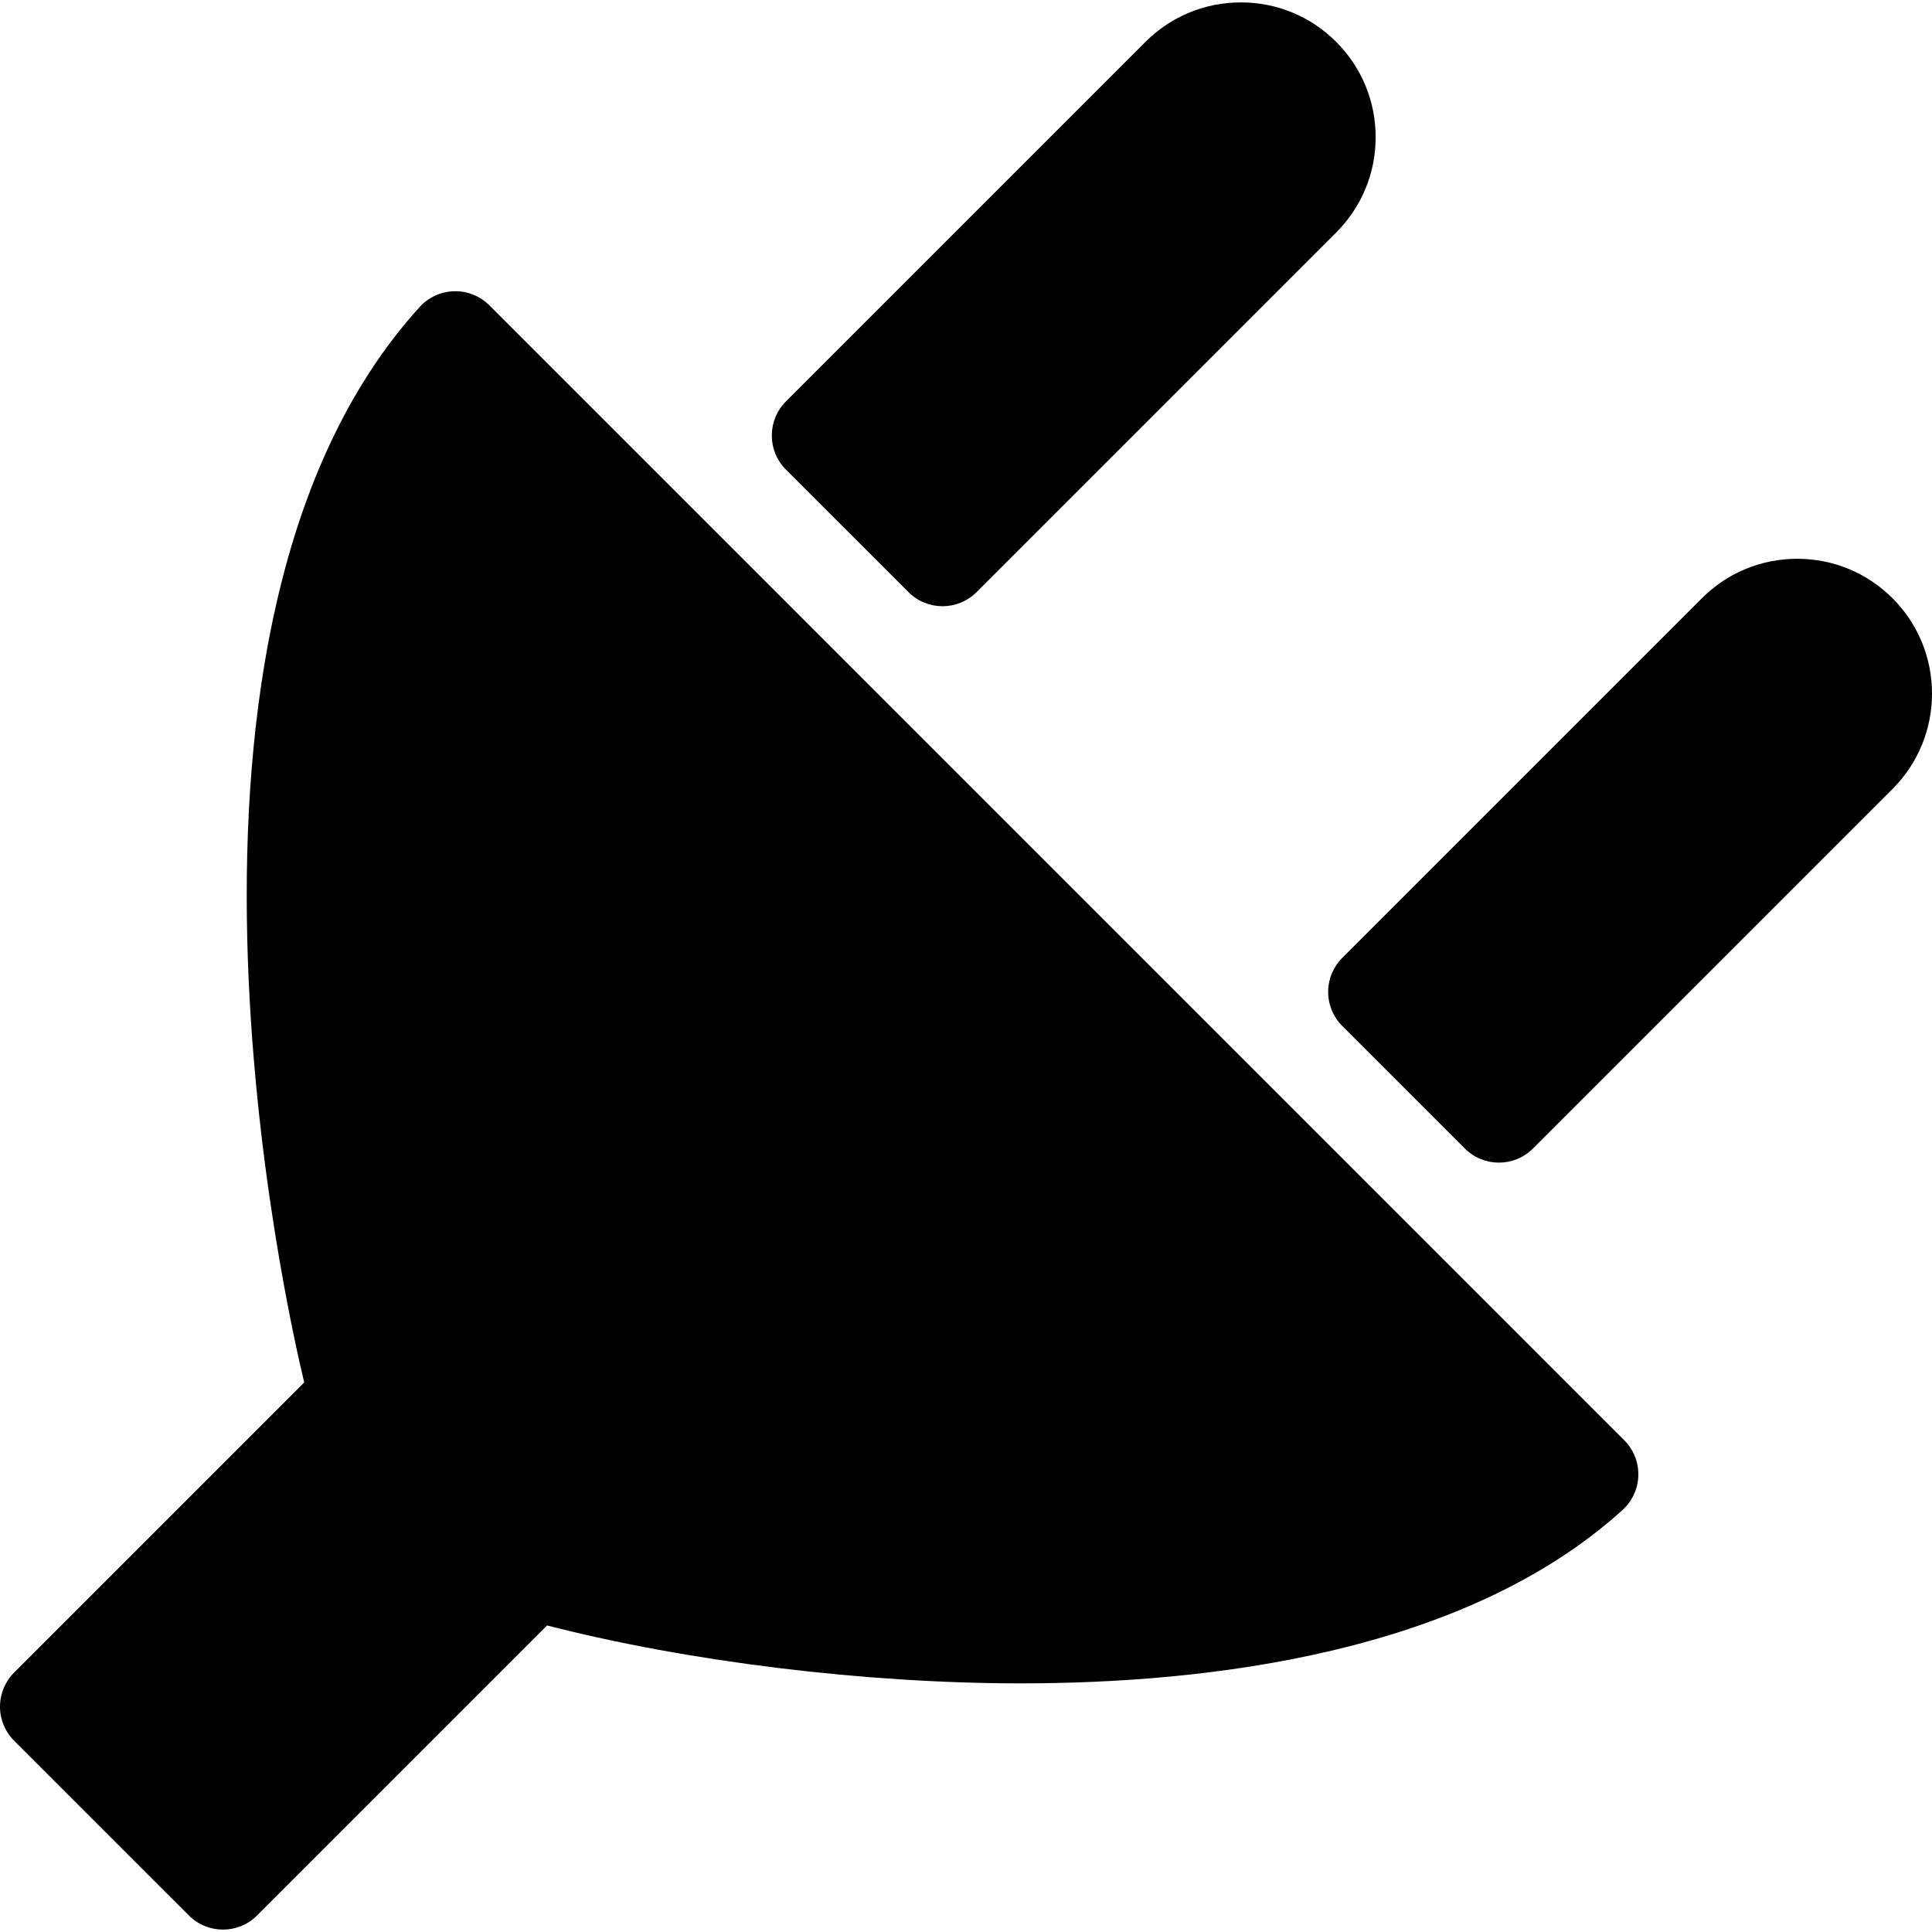
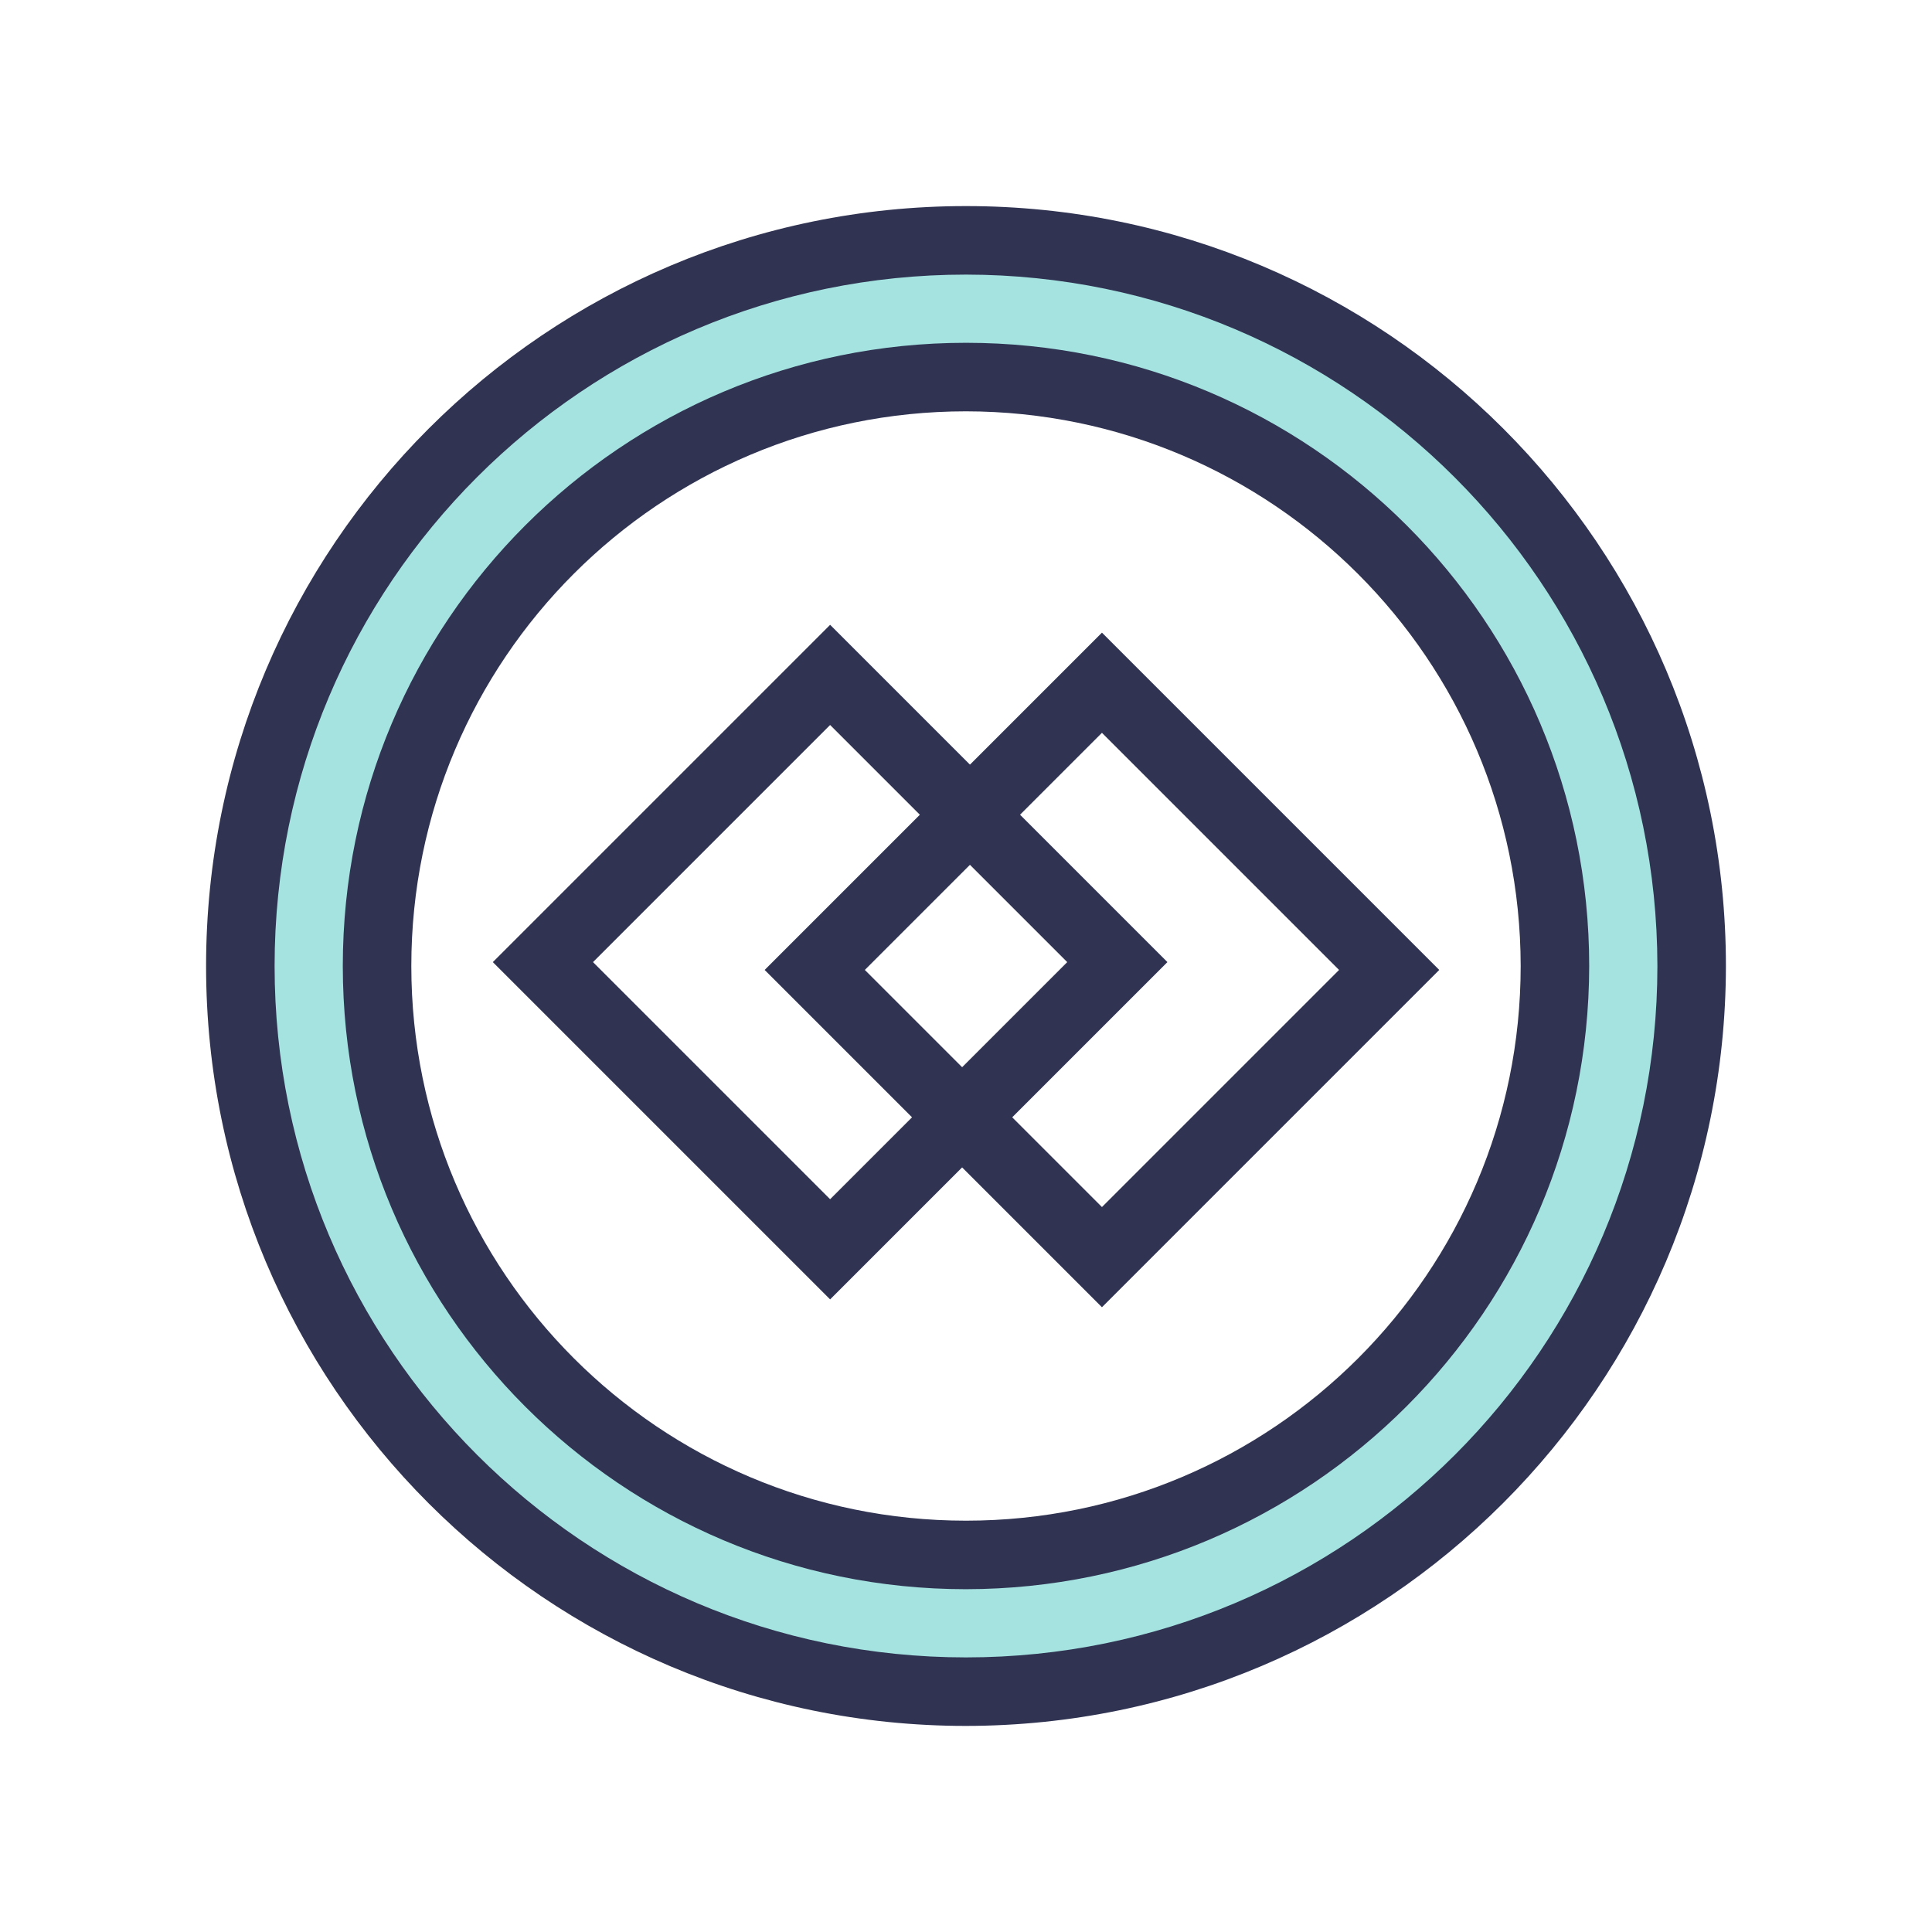
- <svg xmlns="http://www.w3.org/2000/svg" version="1.1" id="Capa_1" x="0px" y="0px" width="99.012px" height="99.012px" viewBox="0 0 99.012 99.012" style="enable-background:new 0 0 99.012 99.012;" xml:space="preserve">
-   <g>
-     <g>
-       <path d="M25.08,15.648c-0.478-0.478-1.135-0.742-1.805-0.723c-0.675,0.017-1.314,0.309-1.768,0.808    c-14.829,16.325-6.762,51.623-5.916,55.115L0.723,85.717C0.26,86.18,0,86.808,0,87.463c0,0.654,0.26,1.283,0.723,1.746    l8.958,8.957c0.482,0.48,1.114,0.723,1.746,0.723c0.631,0,1.264-0.24,1.745-0.723l14.865-14.864    c7.237,1.859,16.289,2.968,24.28,2.968c9.599,0,22.739-1.543,30.836-8.886c0.5-0.454,0.793-1.093,0.809-1.769    c0.018-0.676-0.245-1.328-0.723-1.805L25.08,15.648z" />
-       <path d="M46.557,30.345c0.482,0.482,1.114,0.723,1.746,0.723c0.632,0,1.264-0.241,1.746-0.724l18.428-18.428    c1.305-1.305,2.023-3.04,2.023-4.885c0-1.846-0.719-3.582-2.023-4.886c-1.305-1.305-3.039-2.022-4.885-2.022    c-1.845,0-3.581,0.718-4.887,2.022L40.277,20.574c-0.964,0.964-0.964,2.527,0,3.492L46.557,30.345z" />
-       <path d="M96.99,30.661c-1.305-1.305-3.039-2.024-4.885-2.024c-1.847,0-3.582,0.718-4.886,2.023L68.79,49.089    c-0.464,0.463-0.724,1.091-0.724,1.746s0.26,1.282,0.724,1.746l6.28,6.278c0.481,0.482,1.113,0.724,1.746,0.724    c0.631,0,1.264-0.241,1.746-0.724l18.43-18.429C99.686,37.735,99.686,33.353,96.99,30.661z" />
-     </g>
-   </g>
-   <g>
- </g>
-   <g>
- </g>
-   <g>
- </g>
-   <g>
- </g>
-   <g>
- </g>
-   <g>
- </g>
-   <g>
- </g>
-   <g>
- </g>
-   <g>
- </g>
-   <g>
- </g>
-   <g>
- </g>
-   <g>
- </g>
-   <g>
- </g>
-   <g>
- </g>
-   <g>
- </g>
+ <svg xmlns="http://www.w3.org/2000/svg" id="Layer_1" data-name="Layer 1" viewBox="0 0 300 300">
+   <defs>
+     <style>.cls-1{fill:#a5e3e1;}.cls-2{fill:#303351;}.cls-3{fill:none;stroke:#303351;stroke-miterlimit:10;stroke-width:11px;}</style>
+   </defs>
+   <path class="cls-1" d="M150,37.32A112.68,112.68,0,1,0,262.68,150,112.68,112.68,0,0,0,150,37.32Zm0,204.13A91.45,91.45,0,1,1,241.45,150,91.45,91.45,0,0,1,150,241.45Z" />
+   <path class="cls-2" d="M150,246.77A96.77,96.77,0,1,1,246.77,150,96.88,96.88,0,0,1,150,246.77Zm0-182.9A86.13,86.13,0,1,0,236.13,150,86.23,86.23,0,0,0,150,63.87Z" />
+   <path class="cls-2" d="M150,268A118,118,0,1,1,268,150,118.13,118.13,0,0,1,150,268Zm0-225.36A107.36,107.36,0,1,0,257.36,150,107.48,107.48,0,0,0,150,42.64Z" />
+   <rect class="cls-3" x="97.36" y="117.86" width="63.07" height="63.07" transform="translate(-67.88 134.9) rotate(-45)" />
+   <rect class="cls-3" x="139.57" y="119.08" width="63.07" height="63.07" transform="translate(-56.38 165.1) rotate(-45)" />
</svg>
